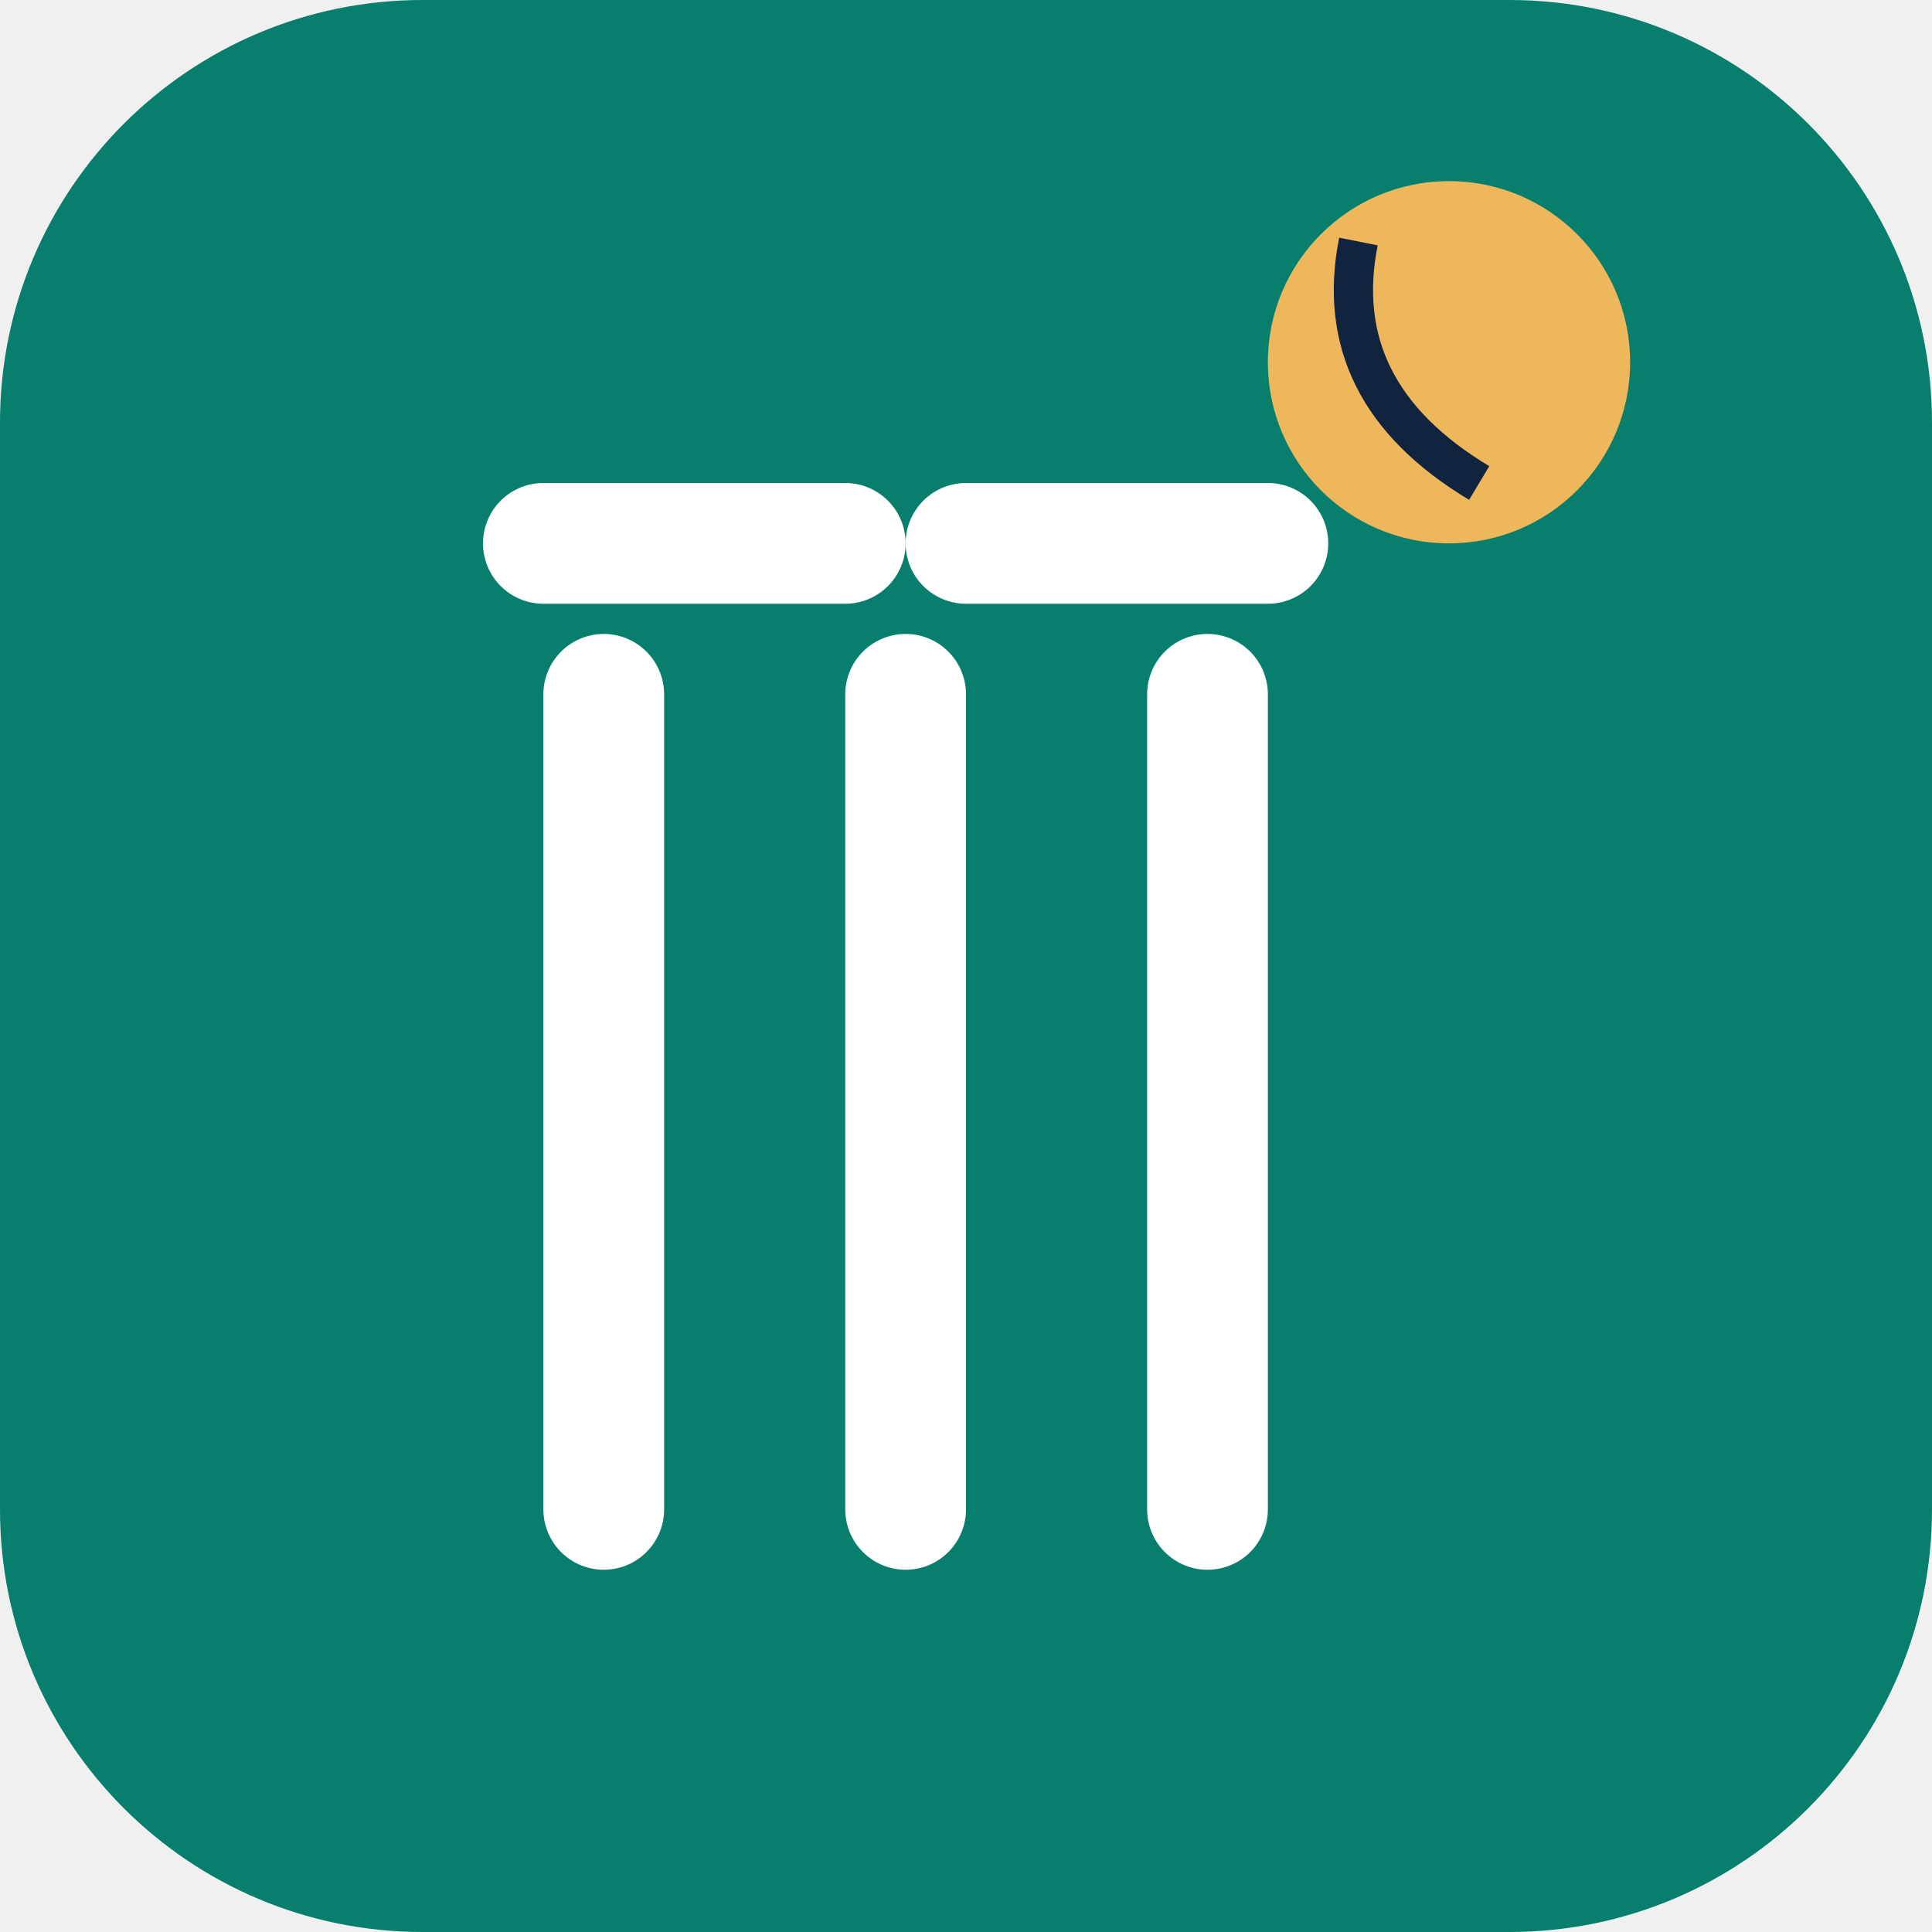
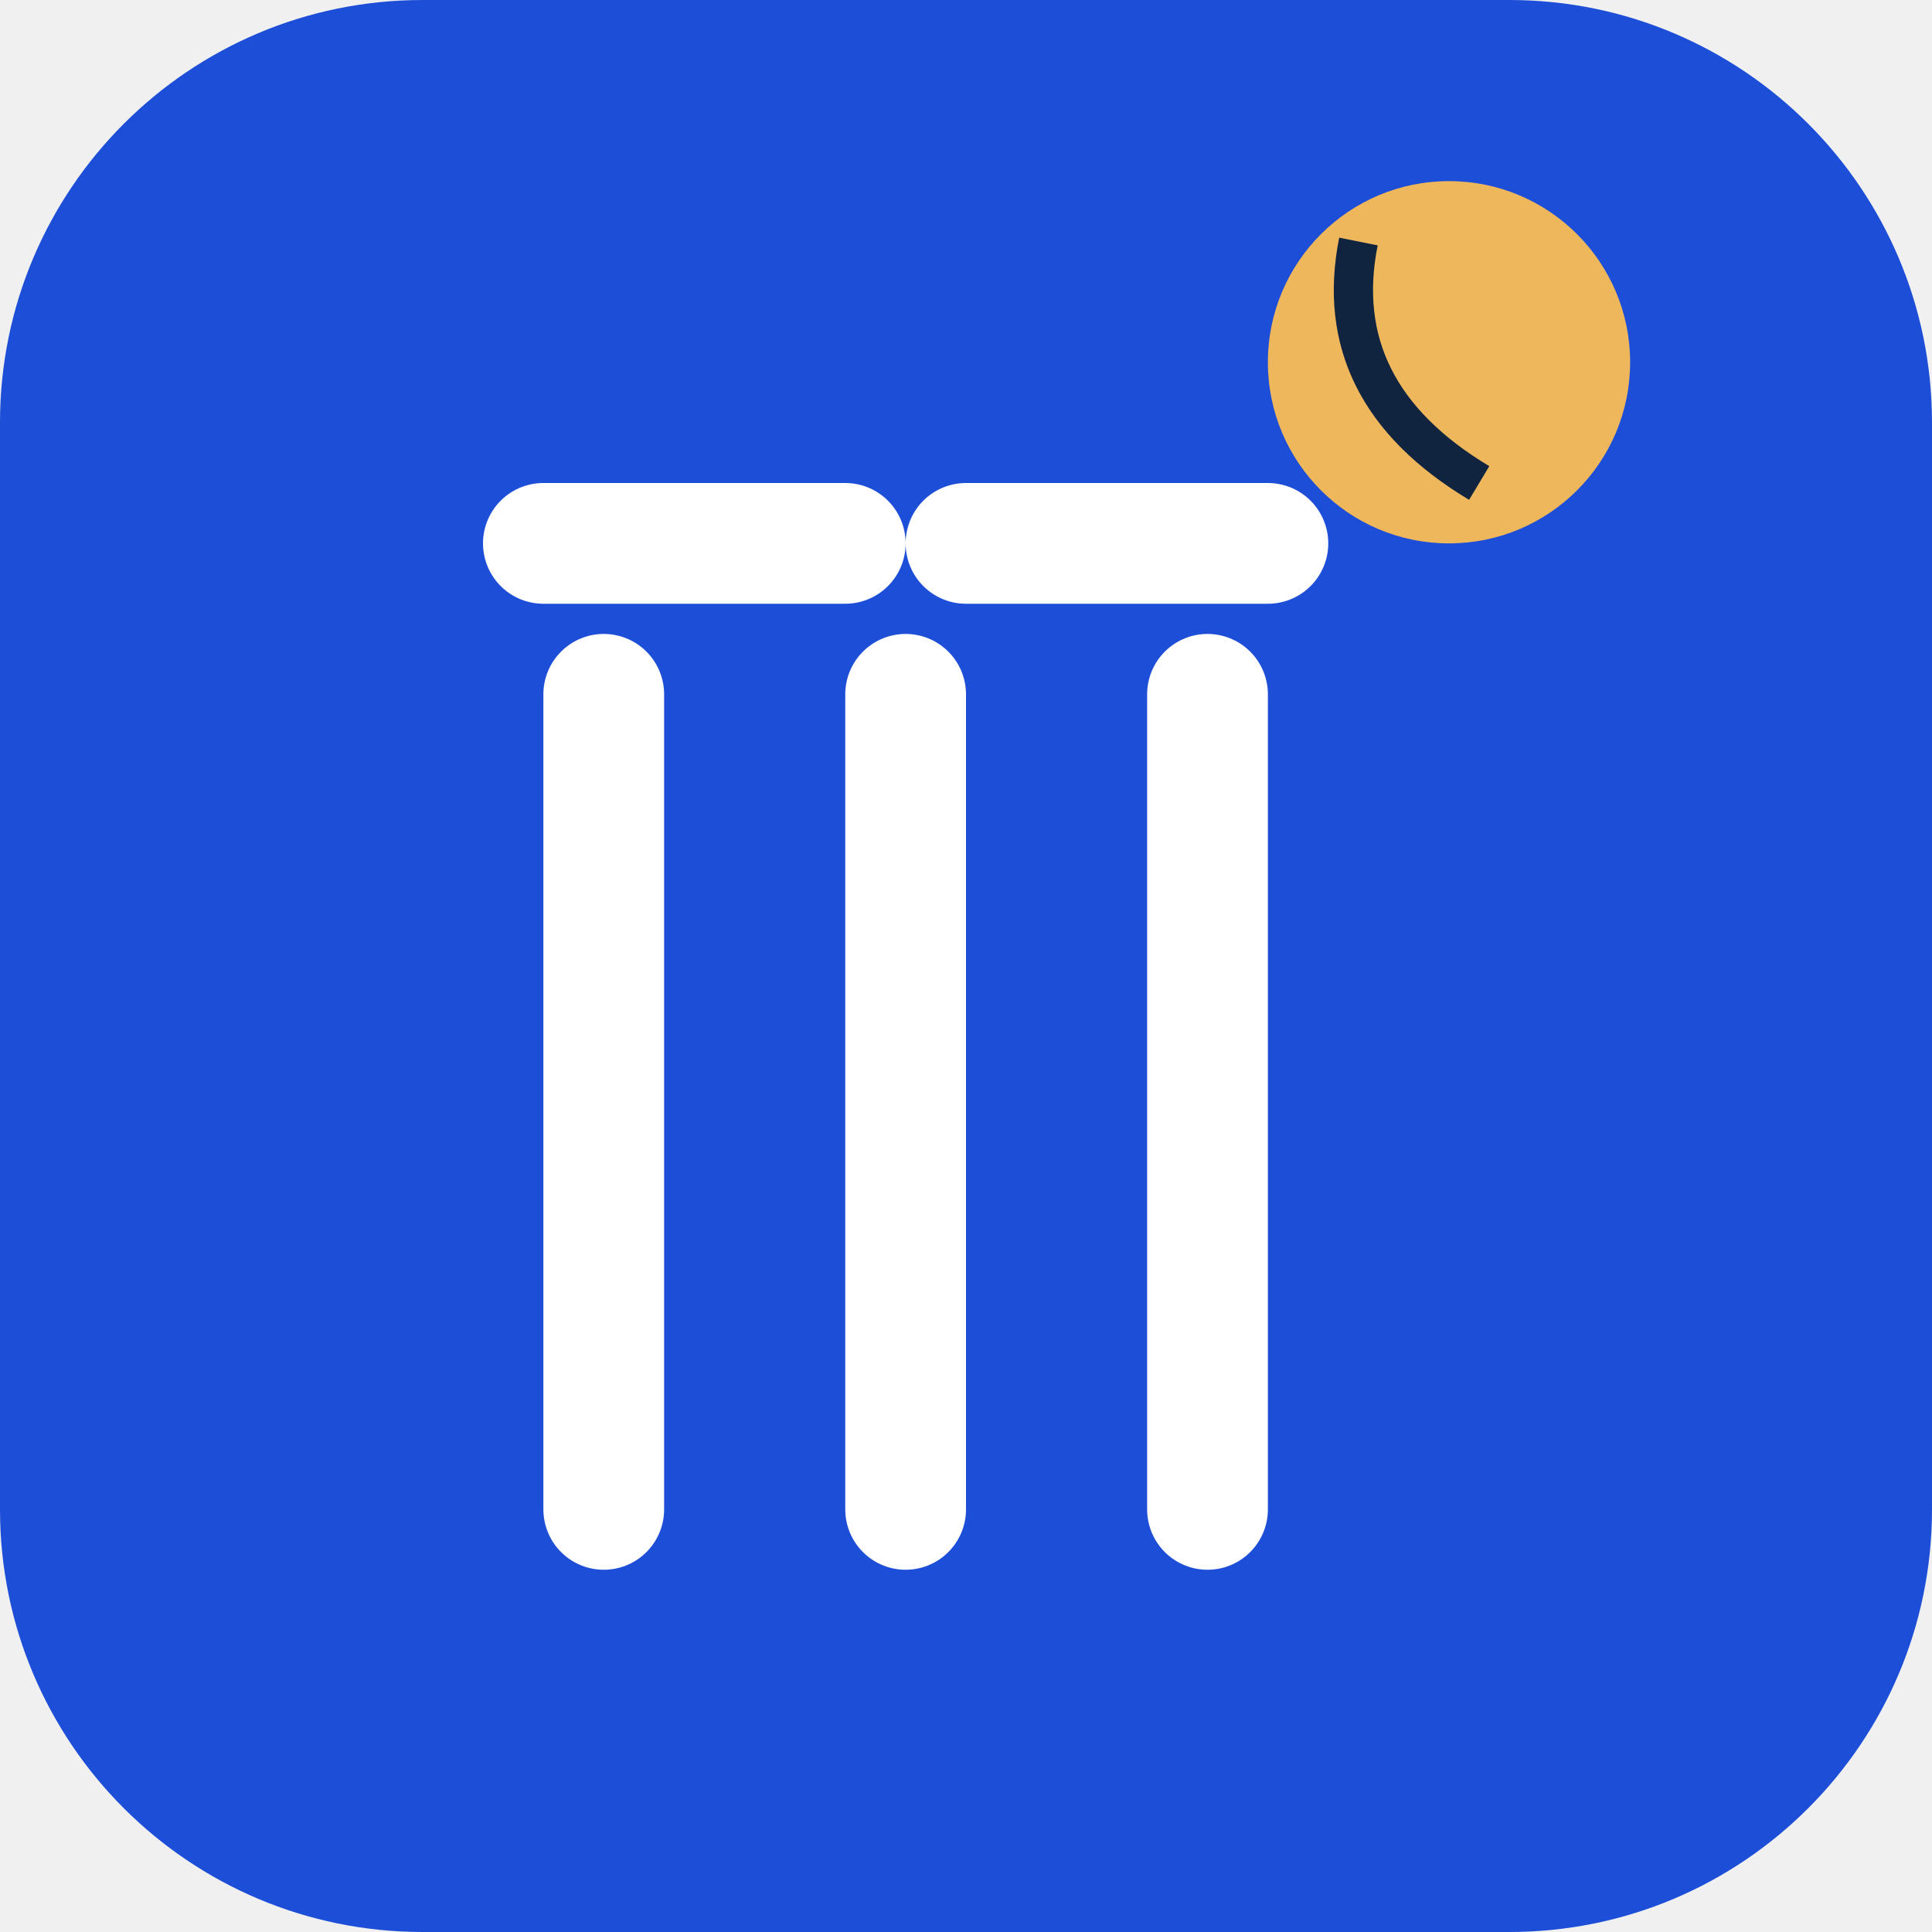
<svg xmlns="http://www.w3.org/2000/svg" viewBox="0 0 64 64" role="img" aria-label="Cricket Wicket">
-   <rect width="64" height="64" rx="14" fill="#087f6c" />
+   <rect width="64" height="64" rx="14" fill="#1d4ed8" />
  <g stroke="#ffffff" stroke-width="4" stroke-linecap="round">
    <path d="M20 23v27M30 23v27M40 23v27M18 18h10M32 18h10" />
  </g>
  <circle cx="48" cy="12" r="6" fill="#efb75b" />
  <path d="M45 8q-1 5 4 8" fill="none" stroke="#10233f" stroke-width="1.3" />
</svg>
